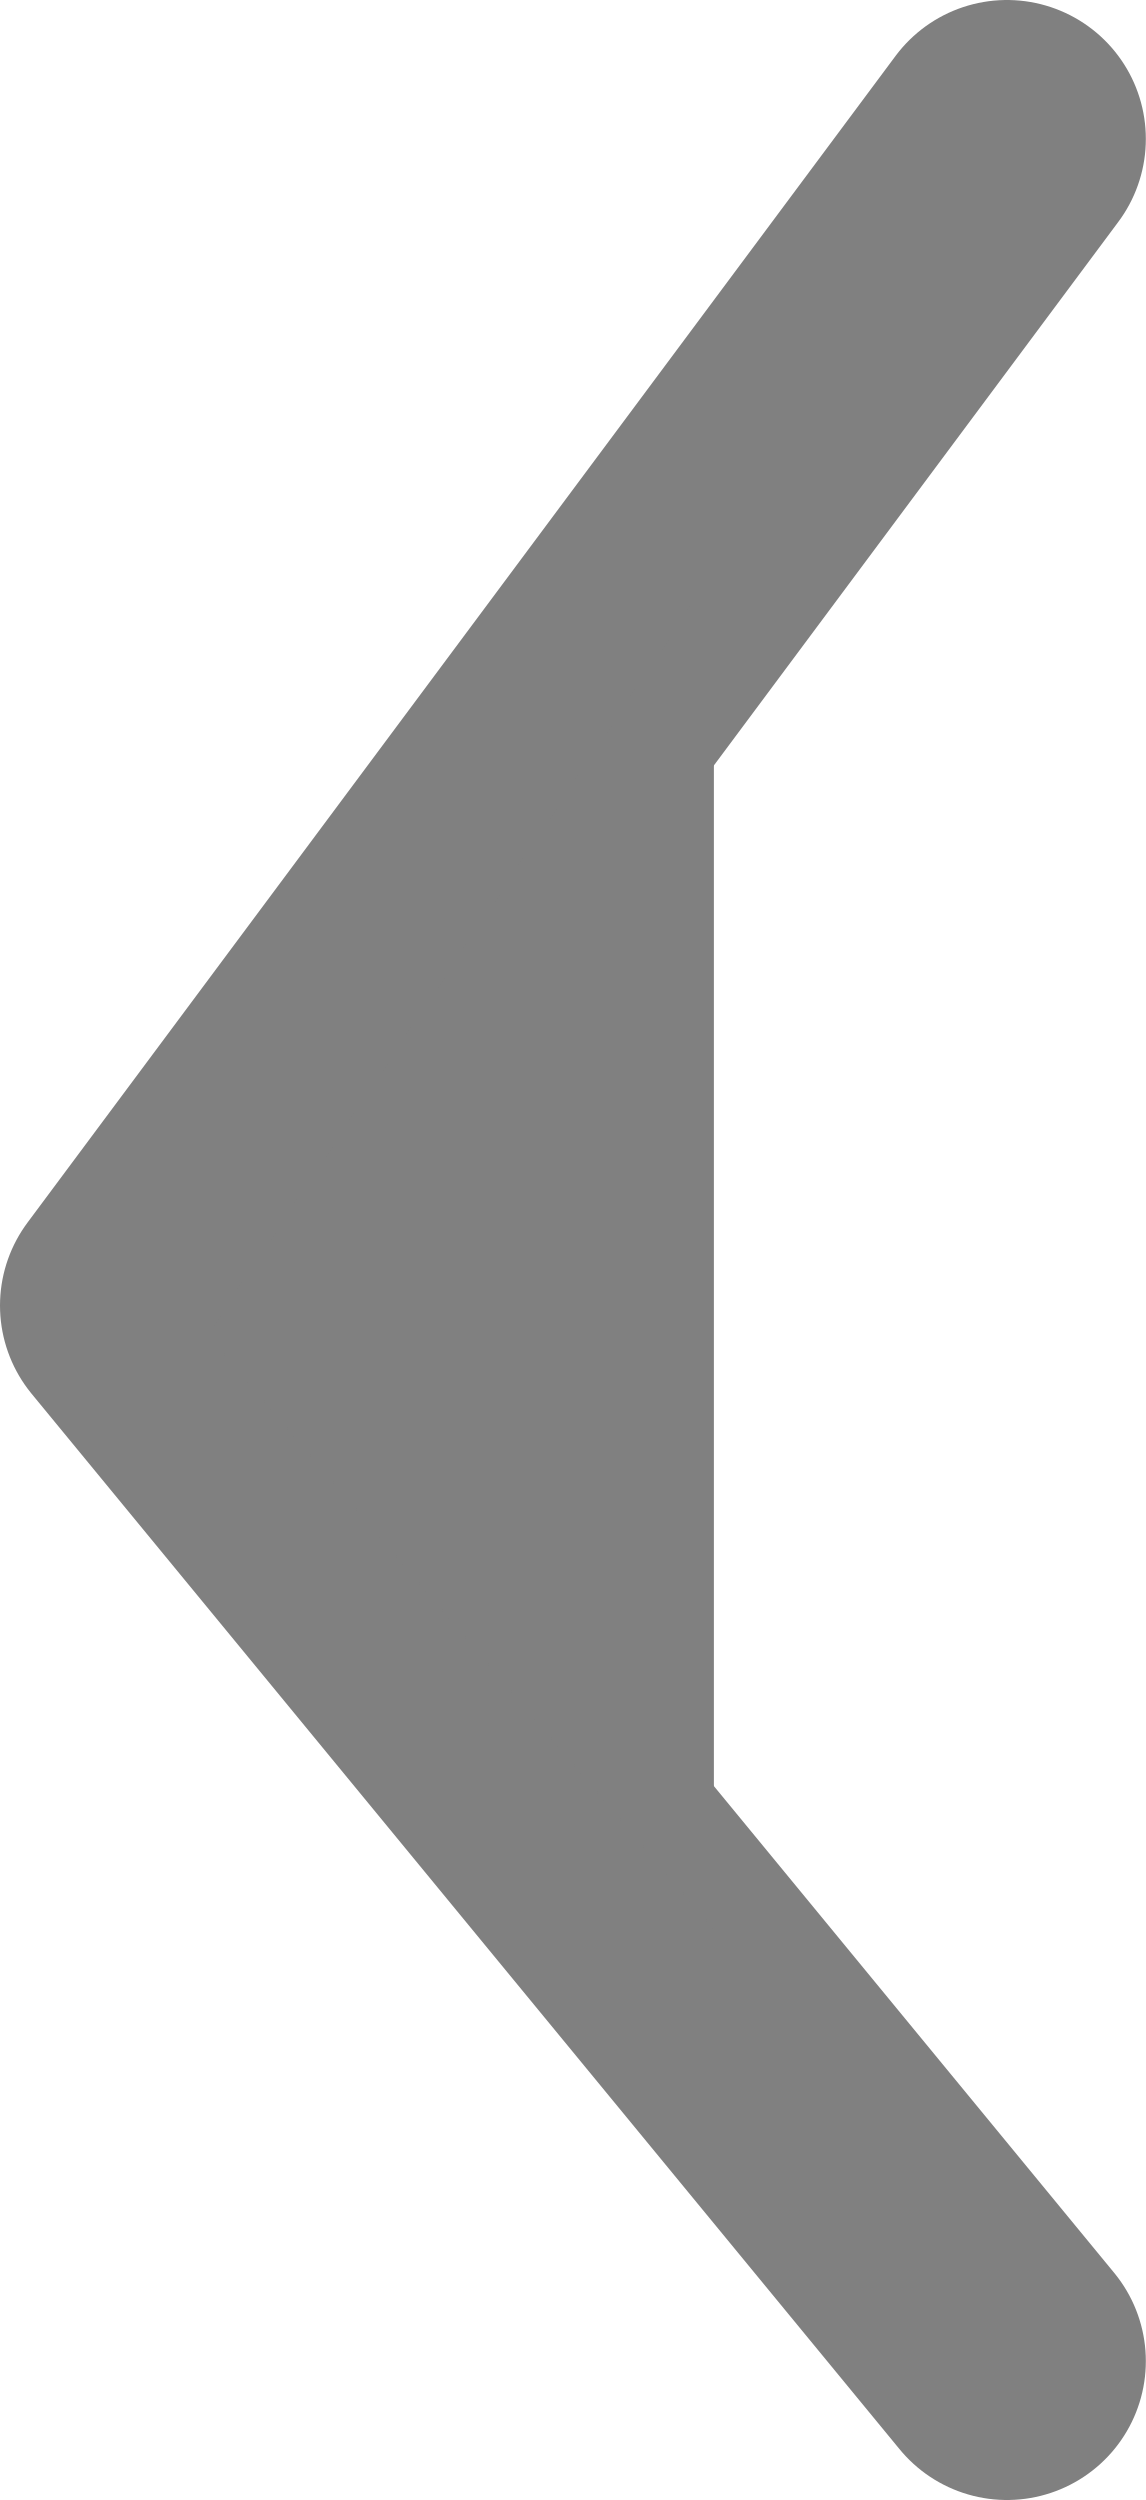
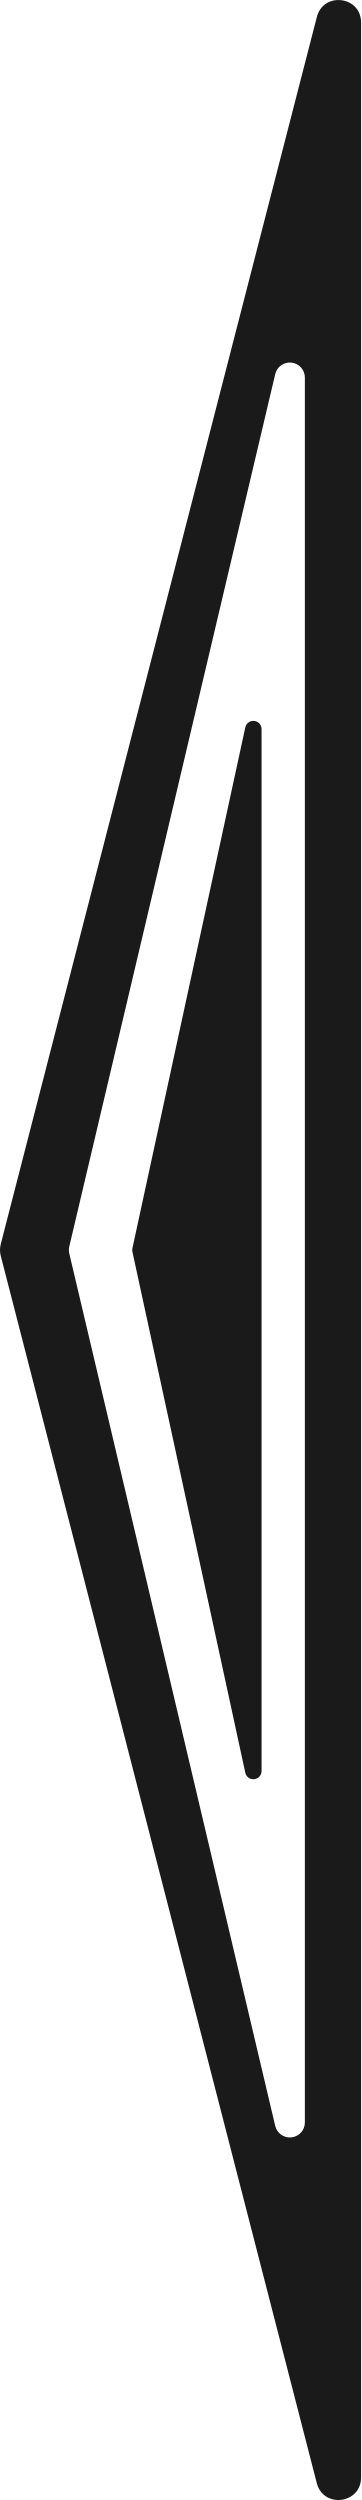
- <svg xmlns="http://www.w3.org/2000/svg" viewBox="0 0 16.5 36">
+ <svg xmlns="http://www.w3.org/2000/svg" viewBox="0 0 83.41 577.38">
  <defs>
-     <style>.cls-1{fill:none;stroke:gray;stroke-linecap:round;stroke-linejoin:round;stroke-width:4px;}.cls-2{fill:gray;}</style>
+     <style>.cls-1{fill:#1a1a1a;}</style>
  </defs>
  <g id="Layer_2" data-name="Layer 2">
-     <g id="Isolation_Mode" data-name="Isolation Mode">
-       <polyline class="cls-1" points="14.5 2 2 18.8 14.5 34" />
-       <polygon class="cls-2" points="10.28 8.22 10.28 27.78 2.99 19.22 10.28 8.22" />
+     <g id="Layer_1-2" data-name="Layer 1">
+       <path class="cls-1" d="M60.41,168.37V409a1.9,1.9,0,0,1-3.76.41L30.58,289.09a1.8,1.8,0,0,1,0-.8L56.65,168A1.9,1.9,0,0,1,60.41,168.37Z" />
+       <path class="cls-1" d="M73.18,3.91.16,287.39a5.44,5.44,0,0,0,0,2.6l73,283.49c1.53,5.91,10.23,4.81,10.23-1.3V5.2C83.41-.9,74.71-2,73.18,3.91ZM70.41,490.22a3.47,3.47,0,0,1-6.84.79L16,289.49a3.6,3.6,0,0,1,0-1.6L63.57,86.37a3.47,3.47,0,0,1,6.84.8Z" />
    </g>
  </g>
</svg>
